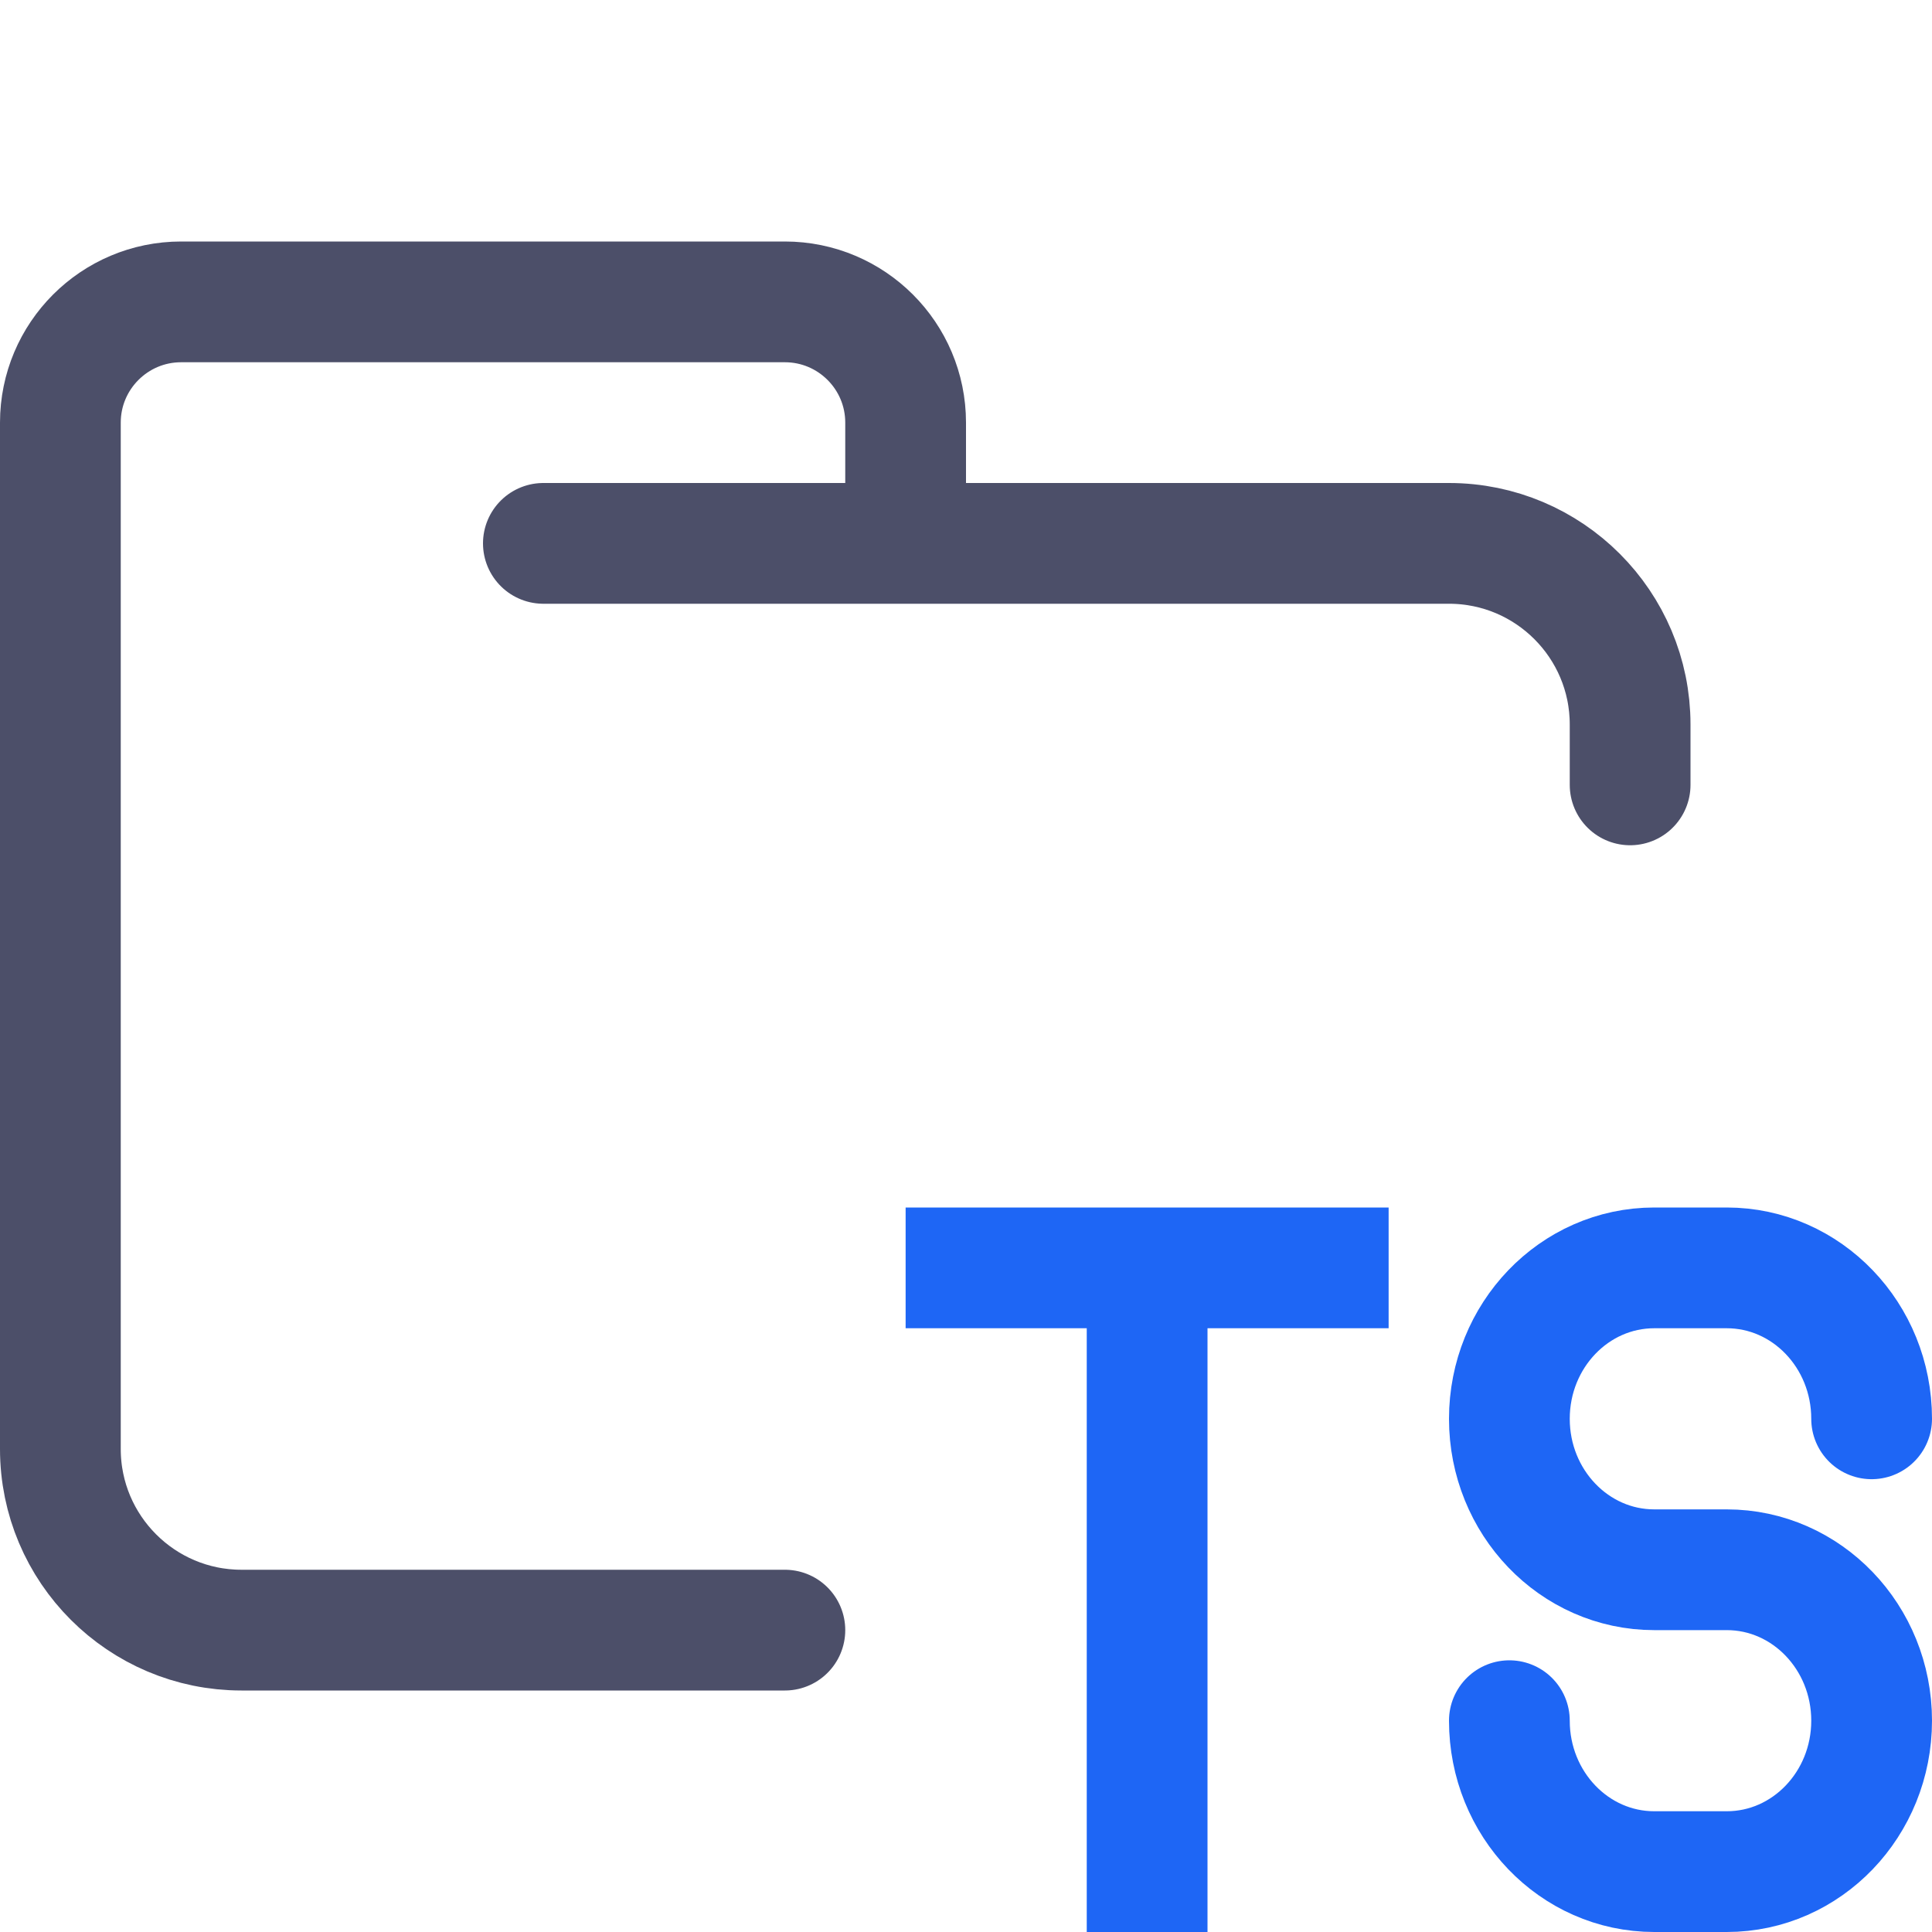
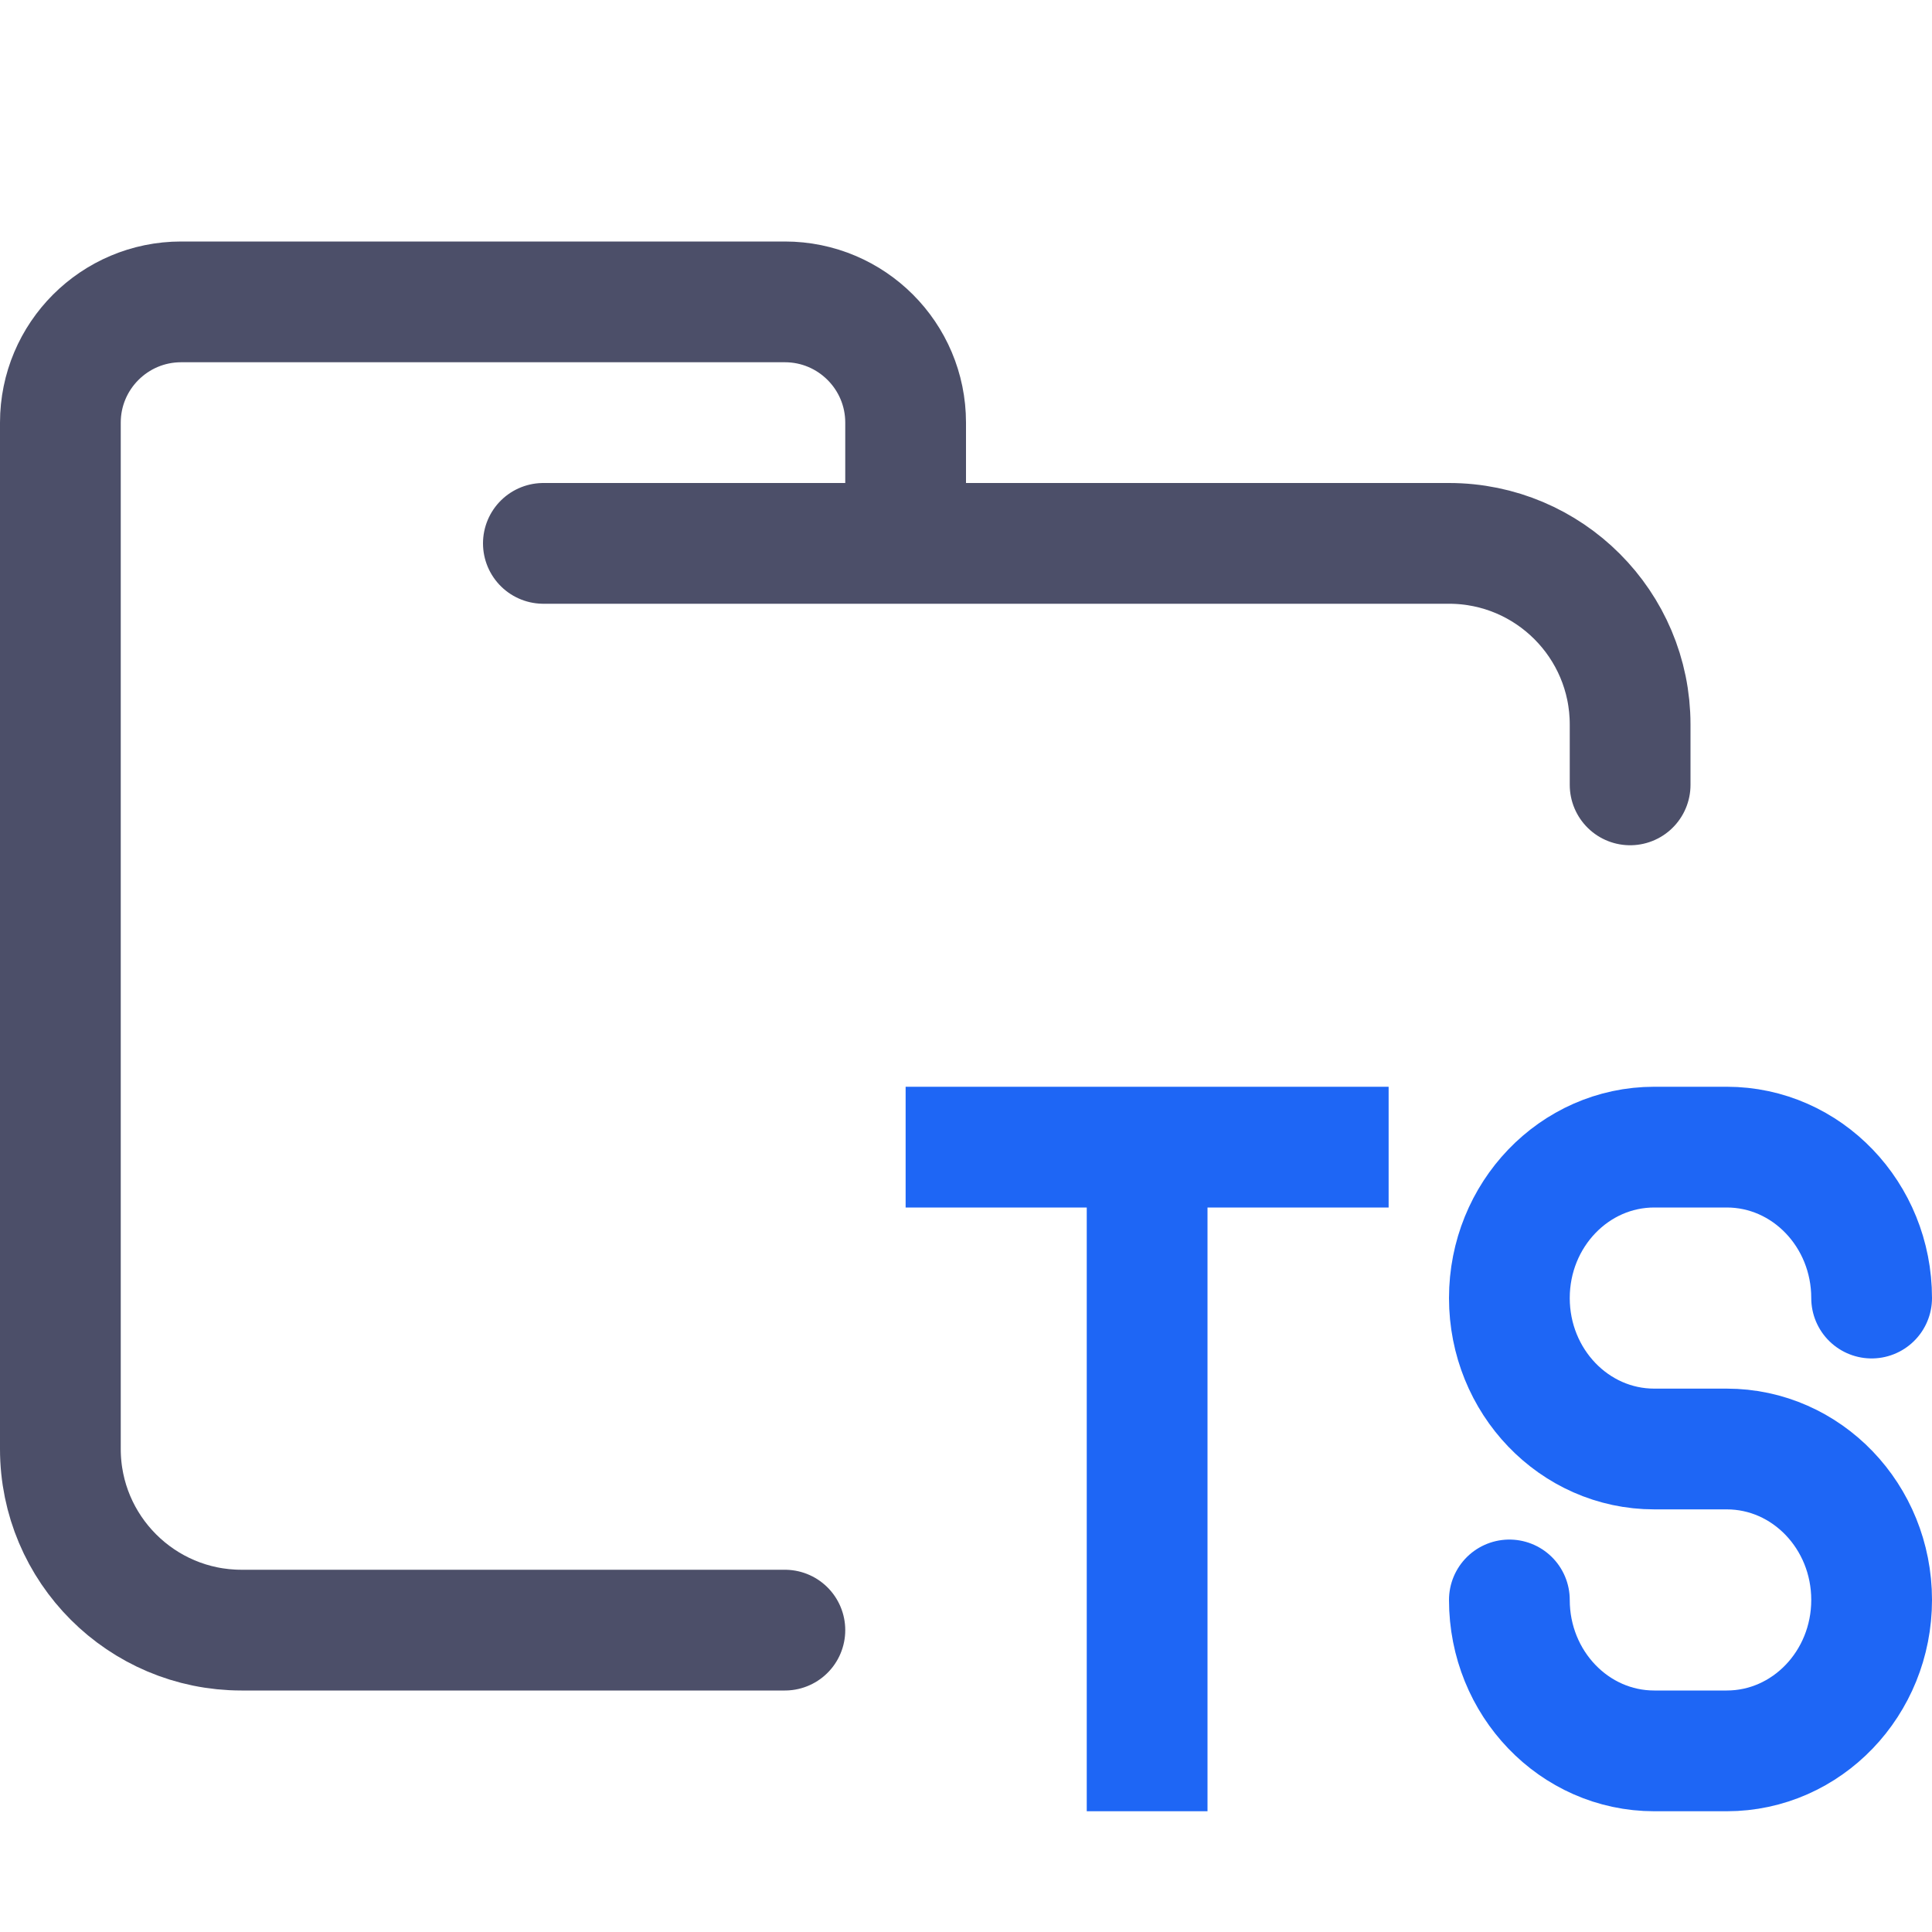
<svg xmlns="http://www.w3.org/2000/svg" width="16px" height="16px" viewBox="0 0 16 16" version="1.1">
  <g id="folder_typescript" stroke="none" stroke-width="1" fill="none" fill-rule="evenodd" stroke-linejoin="round">
    <g id="folder" stroke="#4C4F69" stroke-linecap="round">
      <path d="M4.5,4.5 L12,4.5 C12.828,4.5 13.5,5.172 13.5,6 C13.5,6.434 13.5,6.268 13.5,6.5 M6.5,13.5 C5.381,13.5 4.215,13.5 2,13.5 C1.172,13.5 0.5,12.828 0.5,12 L0.5,3.5 C0.5,2.948 0.948,2.5 1.5,2.5 L6.5,2.5 C7.052,2.5 7.5,2.948 7.5,3.5 L7.5,4.5" id="Shape" />
    </g>
    <g id="macos" stroke="#1E66F5">
-       <path d="M15.5,11.75 C15.5,11.06 14.963,10.5 14.3,10.5 L13.7,10.5 C13.037,10.5 12.5,11.06 12.5,11.75 C12.5,12.44 13.037,13 13.7,13 L14.3,13 C14.963,13 15.5,13.56 15.5,14.25 C15.5,14.94 14.963,15.5 14.3,15.5 L13.7,15.5 C13.037,15.5 12.5,14.94 12.5,14.25" id="Path" stroke-linecap="round" />
-       <path d="M9.5,10.5 L9.5,16 M7.5,10.5 L11.5,10.5" id="Combined-Shape" />
+       <path d="M15.5,10.75 C15.5,10.06 14.963,9.5 14.3,9.5 L13.7,9.5 C13.037,9.5 12.5,10.06 12.5,10.75 C12.5,11.44 13.037,12 13.7,12 L14.3,12 C14.963,12 15.5,12.56 15.5,13.25 C15.5,13.94 14.963,14.5 14.3,14.5 L13.7,14.5 C13.037,14.5 12.5,13.94 12.5,13.25" id="Path" stroke-linecap="round" />
+       <path d="M9.5,9.5 L9.5,15 M7.5,9.5 L11.5,9.5" id="Combined-Shape" />
    </g>
  </g>
</svg>
